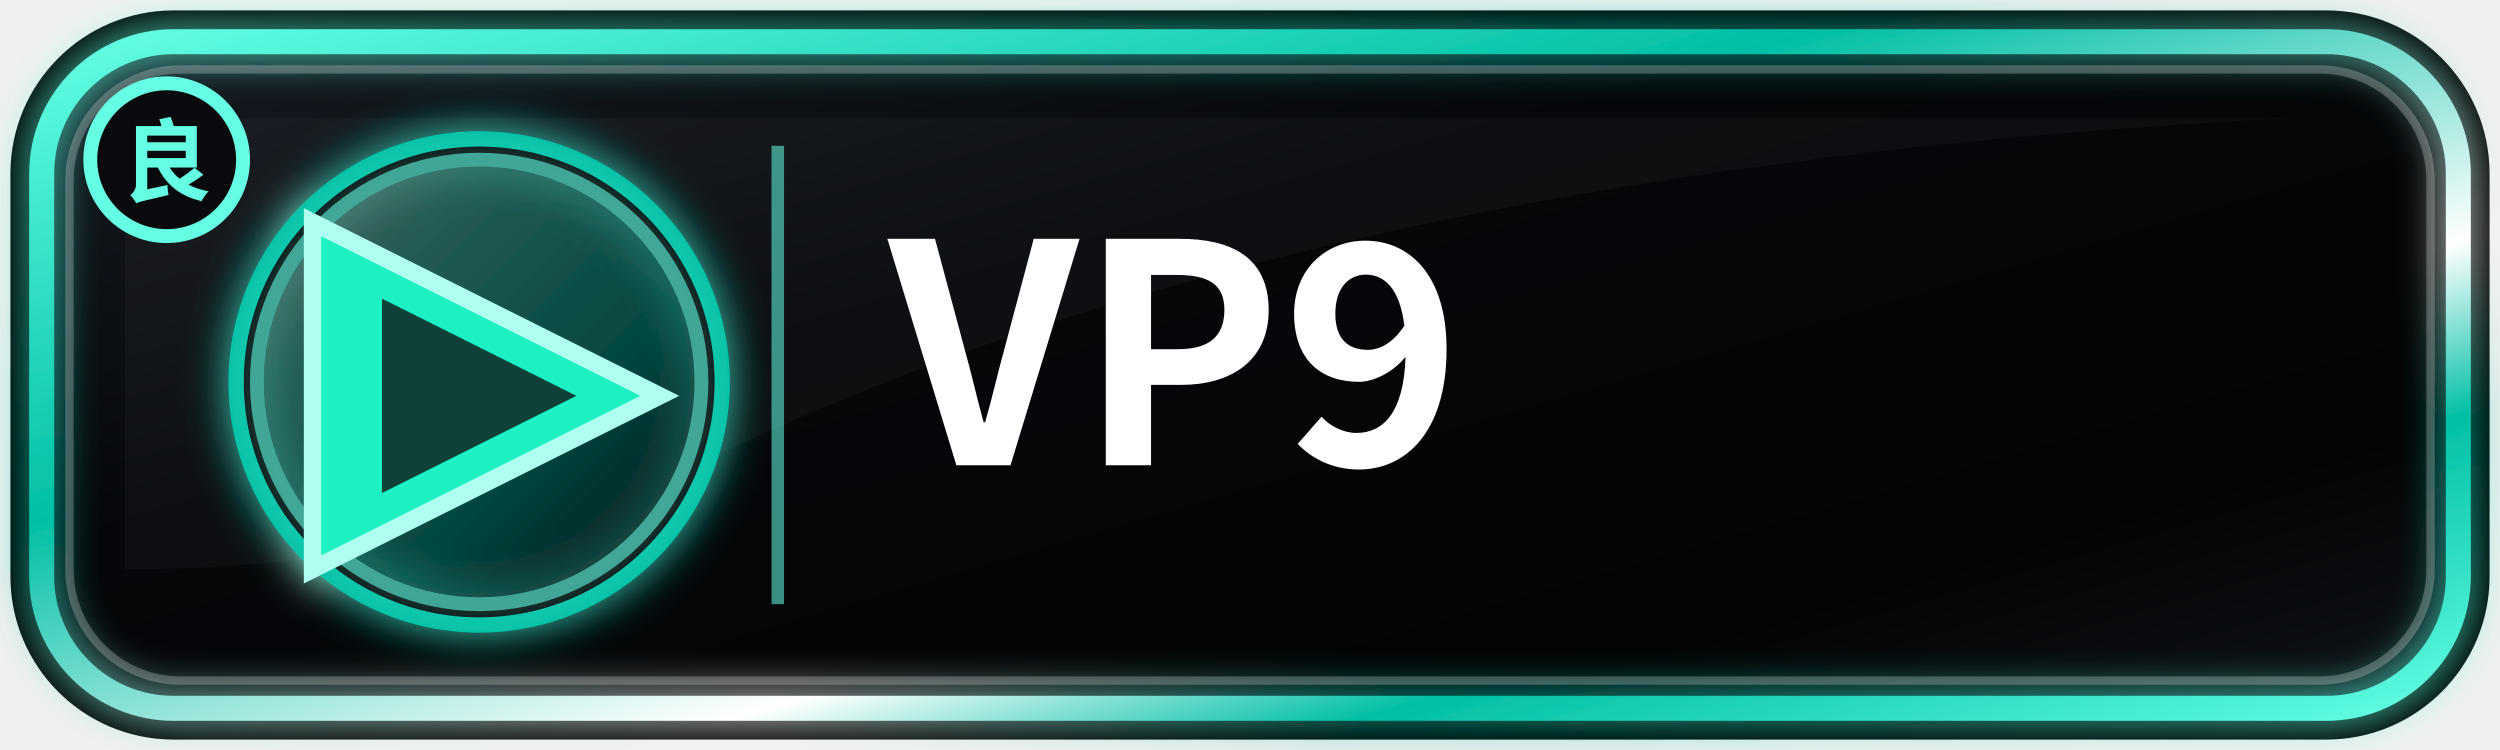
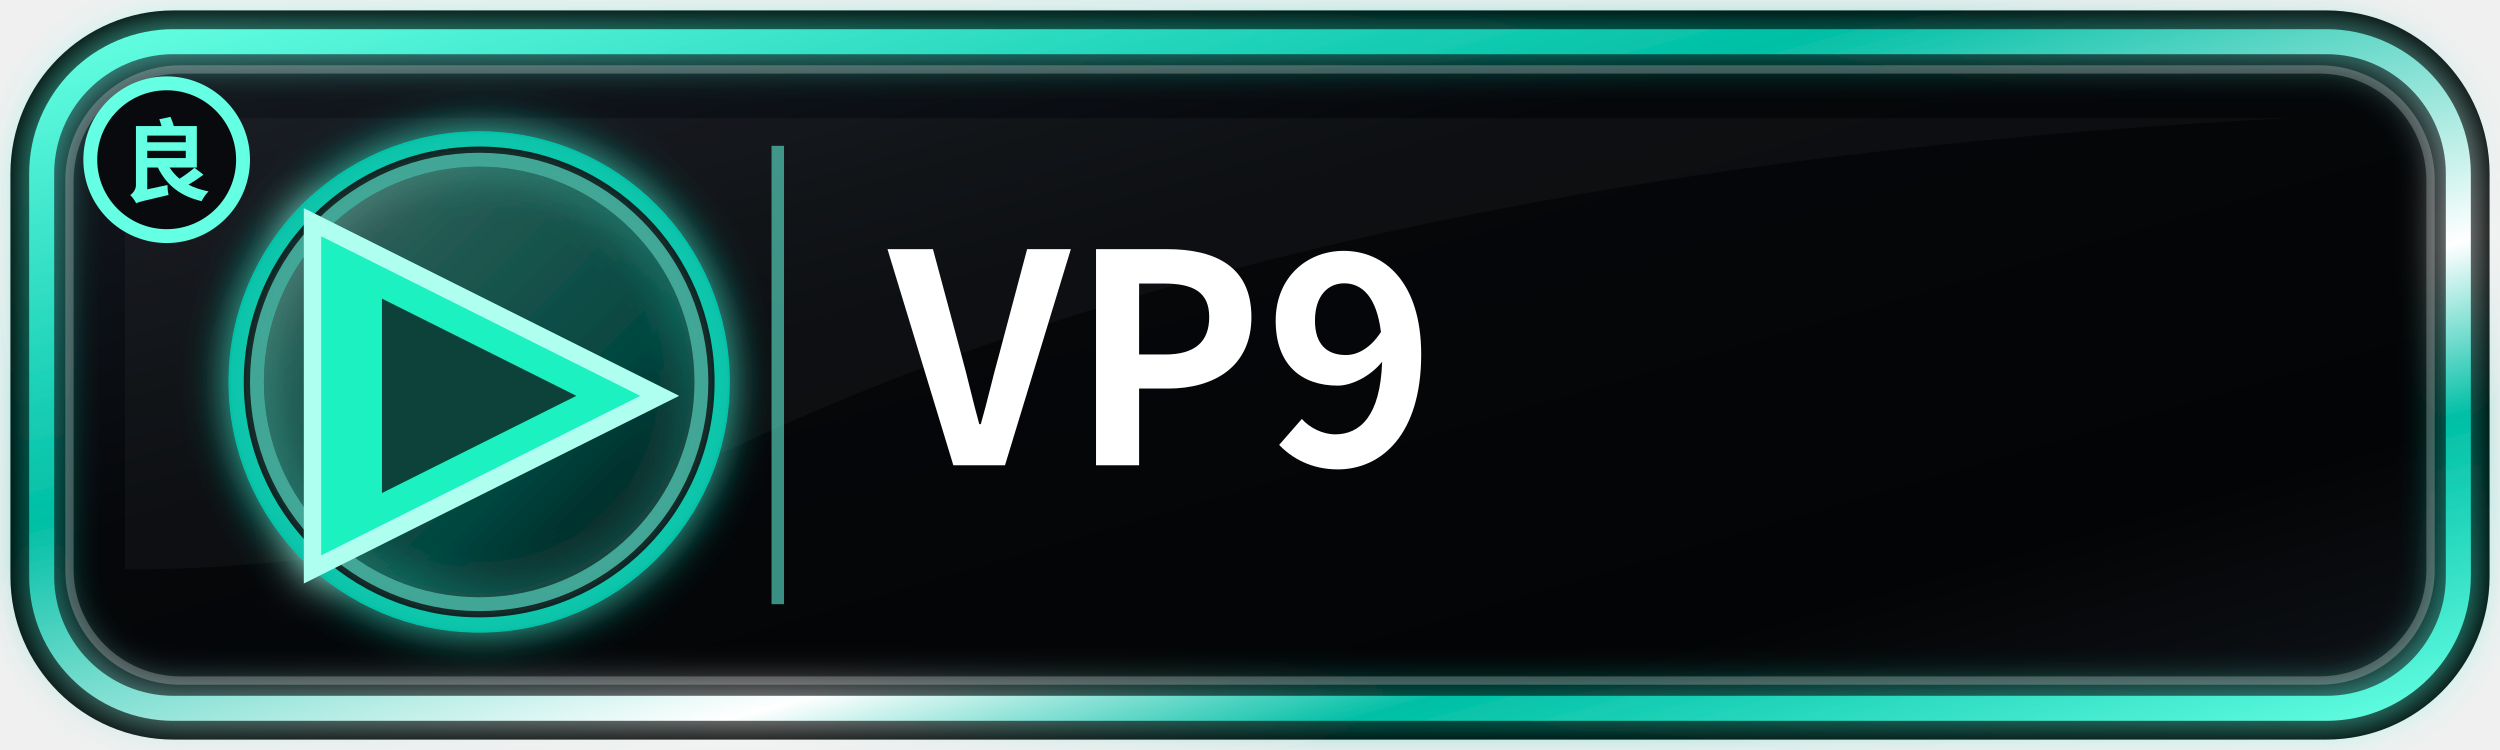
<svg xmlns="http://www.w3.org/2000/svg" width="360" height="108" viewBox="0 0 360 108">
  <defs>
    <linearGradient id="bg" x1="0" y1="0" x2="1" y2="1">
      <stop offset="0" stop-color="#171C24" />
      <stop offset=".38" stop-color="#05070A" />
      <stop offset=".78" stop-color="#030405" />
      <stop offset="1" stop-color="#11151B" />
    </linearGradient>
    <linearGradient id="edge" x1="0" y1="0" x2="1" y2="1">
      <stop offset="0" stop-color="#65FFE3" />
      <stop offset=".36" stop-color="#00BFA5" />
      <stop offset=".65" stop-color="#FFFFFF" />
      <stop offset=".78" stop-color="#00BFA5" />
      <stop offset="1" stop-color="#65FFE3" />
    </linearGradient>
    <linearGradient id="iconFill" x1="0" y1="0" x2="1" y2="1">
      <stop offset="0" stop-color="#FFFFFF" />
      <stop offset=".25" stop-color="#65FFE3" />
      <stop offset=".65" stop-color="#00BFA5" />
      <stop offset="1" stop-color="#0B0D12" />
    </linearGradient>
    <linearGradient id="gold" x1="0" y1="0" x2="1" y2="1">
      <stop offset="0" stop-color="#FFF1A8" />
      <stop offset=".3" stop-color="#FFD45E" />
      <stop offset=".72" stop-color="#B56A00" />
      <stop offset="1" stop-color="#FFF1A8" />
    </linearGradient>
    <filter id="glow" x="-40%" y="-40%" width="180%" height="180%">
      <feGaussianBlur stdDeviation="3" result="b" />
      <feMerge>
        <feMergeNode in="b" />
        <feMergeNode in="SourceGraphic" />
      </feMerge>
    </filter>
    <filter id="soft" x="-20%" y="-20%" width="140%" height="140%">
      <feGaussianBlur stdDeviation="1.2" />
    </filter>
  </defs>
  <rect x="3" y="3" width="354" height="102" rx="22" fill="url(#bg)" stroke="#000000" stroke-width="3" />
  <rect x="6" y="6" width="348" height="96" rx="19" fill="none" stroke="url(#edge)" stroke-width="3.6" filter="url(#glow)" />
  <rect x="10" y="10" width="340" height="88" rx="16" fill="none" stroke="#FFFFFF" stroke-opacity=".24" stroke-width="1.2" />
  <path d="M18 17H330C250 21 173 34 111 62C79 77 45 82 18 82Z" fill="#FFFFFF" opacity=".035" />
  <circle cx="24" cy="23" r="11" fill="#080A0D" stroke="#65FFE3" stroke-width="2" />
  <text x="24" y="28" text-anchor="middle" font-family="Noto Sans CJK SC,Arial,sans-serif" font-size="13" font-weight="900" fill="#65FFE3">良</text>
  <g filter="url(#glow)">
    <circle cx="69" cy="55" r="35" fill="#05070A" stroke="#00BFA5" stroke-width="2.2" />
    <circle cx="69" cy="55" r="31" fill="url(#iconFill)" opacity=".34" />
    <circle cx="69" cy="55" r="32" fill="none" stroke="#65FFE3" stroke-opacity=".58" stroke-width="2" filter="url(#glow)" />
    <path d="M45 32l50 25-50 25z" fill="#1EF1C2" stroke="#AFFFF1" stroke-width="2.5" />
    <path d="M55 43l28 14-28 14z" fill="#07423B" />
  </g>
  <path d="M112 21v66" stroke="#65FFE3" stroke-opacity=".55" stroke-width="1.8" />
-   <text x="128" y="67" font-family="Noto Sans CJK SC,Arial,sans-serif" font-size="44" font-weight="900" fill="#FFFFFF">VP9</text>
+   <text x="128" y="67" font-family="Noto Sans CJK SC,Arial,sans-serif" font-size="42" font-weight="900" fill="#FFFFFF">VP9</text>
</svg>
